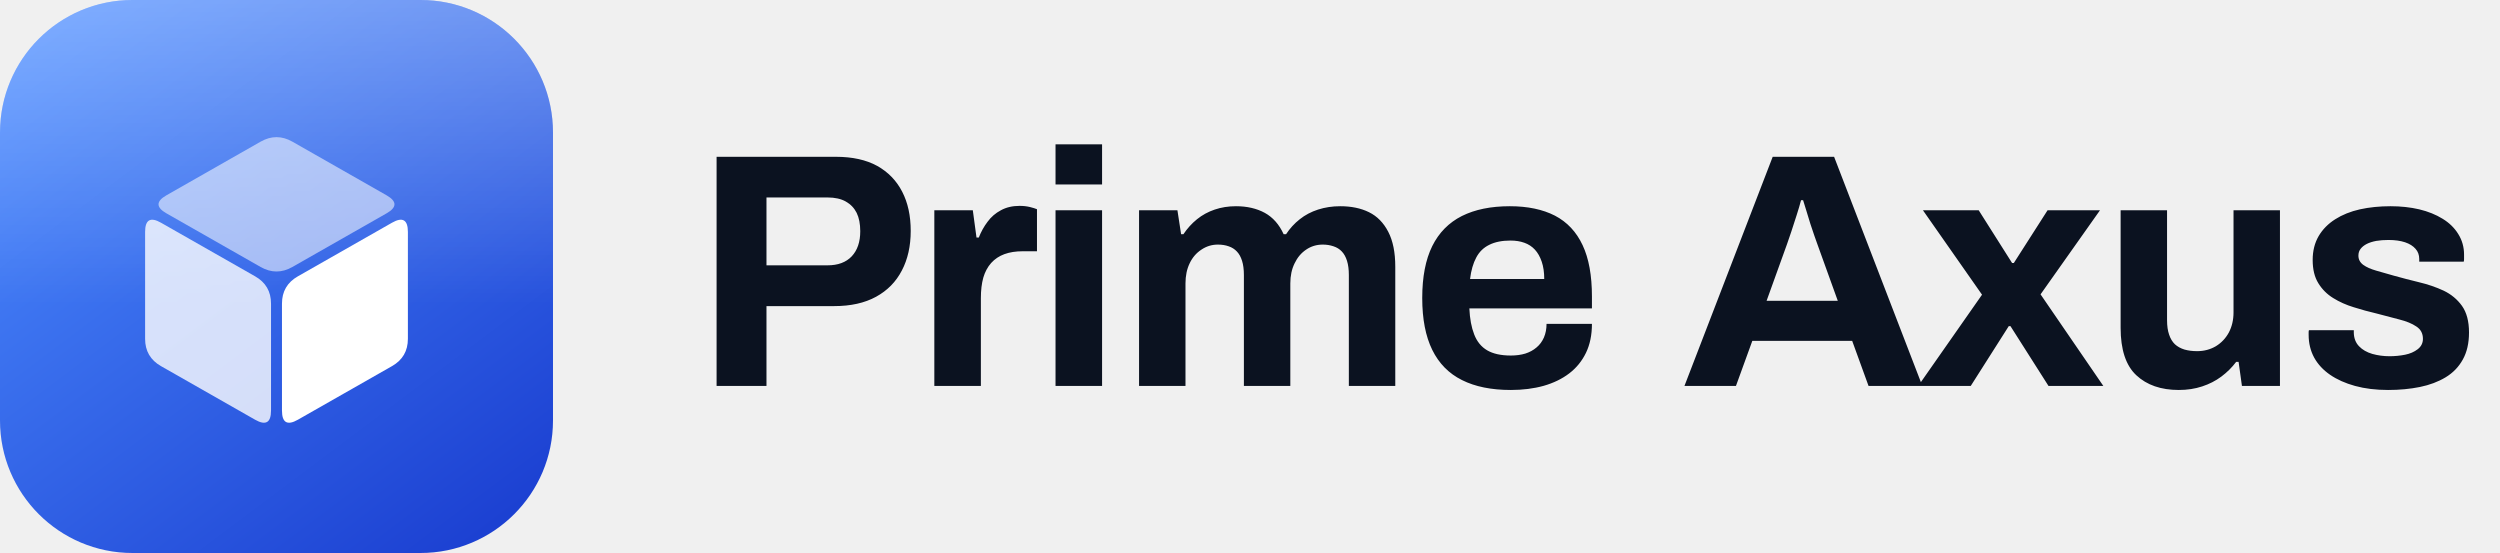
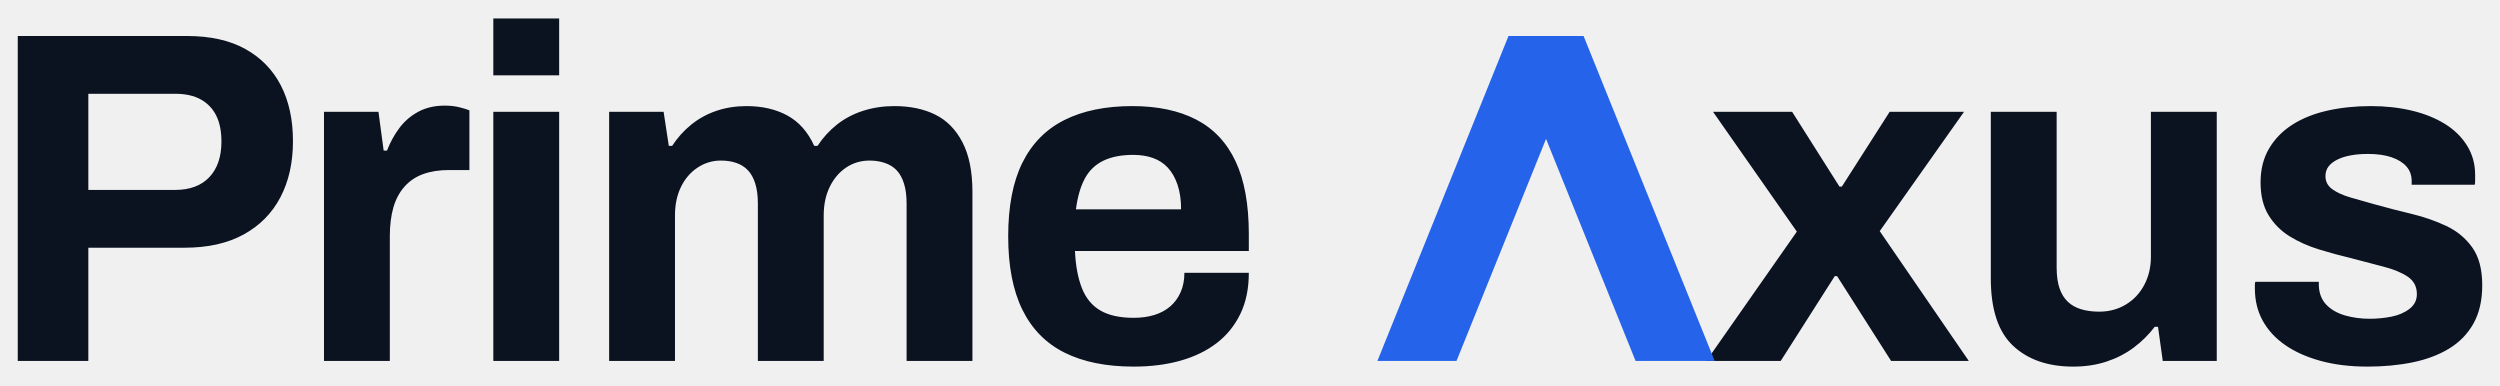
- <svg xmlns="http://www.w3.org/2000/svg" width="868" height="192" viewBox="0 0 217 48" fill="none">
-   <defs>
-     <linearGradient id="ab" x1="6" y1="0" x2="42" y2="48" gradientUnits="userSpaceOnUse">
-       <stop offset="0" stop-color="#4D8DFF" />
-       <stop offset="1" stop-color="#1B3FD1" />
-     </linearGradient>
-     <linearGradient id="ah" x1="0" y1="0" x2="0" y2="48" gradientUnits="userSpaceOnUse">
-       <stop offset="0" stop-color="#fff" stop-opacity=".28" />
-       <stop offset=".55" stop-color="#fff" stop-opacity="0" />
-     </linearGradient>
-   </defs>
-   <rect width="48" height="48" rx="11.5" fill="url(#ab)" />
-   <rect width="48" height="48" rx="11.5" fill="url(#ah)" />
-   <g transform="translate(24 24.5) scale(.66) translate(-24 -24)">
-     <path d="M21.91 5.51Q24.00 4.32 26.09 5.51L38.47 12.56Q40.56 13.75 38.47 14.94L26.09 21.99Q24.00 23.18 21.91 21.99L9.53 14.94Q7.44 13.75 9.53 12.56Z" fill="#fff" fill-opacity="0.55" />
-     <path d="M6.72 17.38Q6.72 14.98 8.81 16.17L21.19 23.22Q23.28 24.41 23.28 26.81L23.28 40.87Q23.28 43.27 21.19 42.08L8.81 35.03Q6.72 33.84 6.72 31.44Z" fill="#fff" fill-opacity="0.8" />
-     <path d="M24.72 26.81Q24.72 24.41 26.81 23.22L39.19 16.17Q41.28 14.98 41.28 17.38L41.28 31.44Q41.28 33.84 39.19 35.03L26.81 42.08Q24.72 43.27 24.72 40.87Z" fill="#fff" fill-opacity="1" />
-   </g>
-   <path d="M66.53 33.50L62.20 33.50L62.20 13.61L72.56 13.61Q74.70 13.61 76.14 14.40Q77.57 15.20 78.31 16.64Q79.05 18.07 79.05 20.04Q79.05 22.02 78.28 23.48Q77.52 24.95 76.04 25.76Q74.56 26.57 72.41 26.57L66.53 26.57L66.53 33.50M66.53 17.14L66.53 23.03L71.83 23.03Q73.19 23.03 73.93 22.25Q74.67 21.46 74.67 20.07Q74.67 19.12 74.36 18.48Q74.04 17.84 73.41 17.49Q72.79 17.14 71.83 17.14L66.53 17.14M85.14 33.50L81.10 33.50L81.10 18.25L84.44 18.25L84.76 20.62L84.96 20.62Q85.25 19.87 85.72 19.25Q86.18 18.62 86.88 18.25Q87.57 17.87 88.50 17.87Q88.99 17.87 89.40 17.97Q89.80 18.07 90.01 18.16L90.01 21.81L88.76 21.81Q87.86 21.81 87.18 22.06Q86.50 22.31 86.03 22.83Q85.57 23.35 85.35 24.10Q85.14 24.86 85.14 25.87L85.14 33.50M95.66 16.01L91.62 16.01L91.62 12.53L95.66 12.53L95.66 16.01M95.66 33.50L91.62 33.50L91.62 18.25L95.66 18.25L95.66 33.50M102.90 33.50L98.87 33.50L98.87 18.25L102.20 18.25L102.52 20.33L102.72 20.33Q103.22 19.58 103.90 19.03Q104.58 18.48 105.44 18.19Q106.29 17.90 107.28 17.90Q108.73 17.90 109.79 18.48Q110.84 19.06 111.42 20.33L111.63 20.33Q112.12 19.58 112.82 19.03Q113.51 18.48 114.41 18.19Q115.31 17.90 116.33 17.90Q117.78 17.90 118.83 18.42Q119.89 18.94 120.50 20.12Q121.11 21.29 121.11 23.15L121.11 33.50L117.08 33.50L117.08 23.87Q117.08 23.15 116.92 22.64Q116.76 22.13 116.47 21.83Q116.18 21.52 115.75 21.38Q115.31 21.23 114.82 21.23Q114.01 21.23 113.37 21.67Q112.73 22.10 112.37 22.86Q112 23.61 112 24.60L112 33.50L107.97 33.50L107.97 23.87Q107.97 23.15 107.81 22.64Q107.65 22.13 107.36 21.83Q107.07 21.52 106.65 21.38Q106.23 21.23 105.71 21.23Q104.93 21.23 104.28 21.67Q103.62 22.10 103.26 22.86Q102.90 23.61 102.90 24.60L102.90 33.50M131.14 33.85Q128.61 33.85 126.90 32.99Q125.19 32.14 124.32 30.37Q123.45 28.60 123.45 25.87Q123.45 23.12 124.32 21.36Q125.19 19.61 126.89 18.75Q128.59 17.90 131.05 17.90Q133.37 17.90 134.97 18.72Q136.56 19.55 137.37 21.28Q138.18 23 138.18 25.73L138.18 26.77L127.54 26.77Q127.60 28.11 127.96 29.03Q128.32 29.96 129.09 30.41Q129.86 30.86 131.14 30.86Q131.83 30.86 132.40 30.69Q132.96 30.51 133.37 30.16Q133.78 29.82 134.01 29.30Q134.24 28.77 134.24 28.11L138.18 28.11Q138.18 29.56 137.66 30.63Q137.14 31.70 136.21 32.41Q135.28 33.12 133.99 33.49Q132.70 33.85 131.14 33.85M127.60 24.22L134.04 24.22Q134.04 23.35 133.82 22.71Q133.60 22.07 133.23 21.67Q132.85 21.26 132.31 21.07Q131.78 20.88 131.11 20.88Q130.01 20.88 129.27 21.25Q128.53 21.61 128.14 22.35Q127.74 23.09 127.60 24.22M150.68 33.50L146.21 33.50L153.87 13.61L159.20 13.61L166.86 33.50L162.19 33.50L160.77 29.59L152.10 29.59L150.68 33.50M155.11 21.20L153.34 26.11L159.52 26.11L157.75 21.20Q157.64 20.88 157.48 20.44Q157.32 19.99 157.14 19.43Q156.97 18.88 156.81 18.35Q156.65 17.81 156.51 17.38L156.33 17.38Q156.19 17.93 155.95 18.67Q155.72 19.41 155.49 20.09Q155.26 20.77 155.11 21.20M171.06 33.50L166.50 33.50L172.04 25.58L166.91 18.25L171.75 18.25L174.65 22.83L174.80 22.83L177.73 18.25L182.28 18.25L177.12 25.55L182.57 33.50L177.81 33.50L174.51 28.31L174.36 28.31L171.06 33.50M189.12 33.85Q186.80 33.85 185.43 32.57Q184.07 31.30 184.07 28.45L184.07 18.25L188.10 18.25L188.10 27.79Q188.10 28.54 188.28 29.05Q188.45 29.56 188.78 29.88Q189.12 30.19 189.61 30.34Q190.10 30.48 190.71 30.48Q191.61 30.48 192.34 30.05Q193.06 29.61 193.47 28.85Q193.87 28.08 193.87 27.12L193.87 18.25L197.90 18.25L197.90 33.50L194.60 33.50L194.31 31.41L194.10 31.41Q193.55 32.14 192.81 32.69Q192.07 33.24 191.15 33.54Q190.22 33.85 189.12 33.85M207.29 33.85Q205.70 33.85 204.42 33.50Q203.15 33.15 202.25 32.53Q201.35 31.91 200.87 31.04Q200.39 30.16 200.39 29.06L200.39 28.83Q200.39 28.71 200.42 28.66L204.31 28.66L204.31 28.89Q204.33 29.61 204.77 30.06Q205.20 30.51 205.92 30.72Q206.63 30.92 207.41 30.92Q208.10 30.92 208.76 30.79Q209.41 30.66 209.86 30.31Q210.31 29.96 210.31 29.41Q210.31 28.71 209.74 28.34Q209.18 27.96 208.26 27.73Q207.35 27.50 206.28 27.21Q205.29 26.98 204.31 26.67Q203.32 26.37 202.52 25.87Q201.72 25.38 201.23 24.58Q200.74 23.79 200.74 22.57Q200.74 21.38 201.26 20.49Q201.78 19.61 202.70 19.03Q203.61 18.45 204.84 18.17Q206.07 17.90 207.50 17.90Q208.83 17.90 209.99 18.17Q211.15 18.45 212.02 18.99Q212.89 19.52 213.38 20.32Q213.88 21.12 213.88 22.10L213.88 22.48Q213.88 22.65 213.85 22.71L209.99 22.71L209.99 22.48Q209.99 21.96 209.67 21.60Q209.35 21.23 208.76 21.03Q208.16 20.83 207.32 20.83Q206.74 20.83 206.26 20.91Q205.78 21 205.44 21.17Q205.09 21.35 204.90 21.60Q204.71 21.84 204.71 22.19Q204.71 22.68 205.13 22.99Q205.55 23.29 206.25 23.49Q206.94 23.70 207.79 23.93Q208.83 24.22 209.98 24.50Q211.12 24.77 212.11 25.23Q213.09 25.70 213.70 26.55Q214.31 27.41 214.31 28.86Q214.31 30.25 213.77 31.21Q213.24 32.17 212.28 32.75Q211.32 33.33 210.05 33.59Q208.77 33.85 207.29 33.85" fill="#0B1220" />
+ <svg xmlns="http://www.w3.org/2000/svg" width="844" height="130" viewBox="1.54 9.58 211.12 32.40" fill="none">
+   <path d="M9 40L3.04 40L3.04 12.56L17.32 12.56Q20.28 12.56 22.26 13.66Q24.24 14.76 25.26 16.74Q26.28 18.72 26.28 21.44Q26.28 24.16 25.22 26.18Q24.16 28.20 22.12 29.32Q20.08 30.44 17.12 30.44L9 30.44L9 40M9 17.44L9 25.56L16.32 25.56Q18.20 25.56 19.22 24.48Q20.24 23.40 20.24 21.48Q20.24 20.16 19.80 19.28Q19.36 18.40 18.50 17.92Q17.64 17.44 16.32 17.44M34.46 40L28.90 40L28.90 18.96L33.50 18.96L33.94 22.24L34.22 22.24Q34.62 21.20 35.26 20.34Q35.90 19.48 36.86 18.96Q37.82 18.44 39.10 18.44Q39.78 18.44 40.34 18.58Q40.90 18.72 41.18 18.84L41.18 23.88L39.46 23.88Q38.22 23.88 37.28 24.22Q36.34 24.56 35.70 25.28Q35.06 26 34.76 27.04Q34.46 28.08 34.46 29.48M48.76 15.88L43.20 15.88L43.20 11.08L48.76 11.08L48.76 15.88M48.76 40L43.20 40L43.20 18.96L48.76 18.96M58.54 40L52.98 40L52.98 18.96L57.58 18.96L58.02 21.84L58.30 21.84Q58.98 20.80 59.92 20.04Q60.86 19.28 62.04 18.88Q63.22 18.48 64.58 18.48Q66.58 18.48 68.04 19.28Q69.50 20.08 70.30 21.84L70.58 21.84Q71.26 20.80 72.22 20.04Q73.18 19.28 74.42 18.88Q75.66 18.48 77.06 18.48Q79.06 18.48 80.52 19.20Q81.98 19.92 82.82 21.54Q83.66 23.16 83.66 25.72L83.66 40L78.10 40L78.10 26.72Q78.10 25.72 77.88 25.02Q77.66 24.32 77.26 23.90Q76.86 23.48 76.26 23.28Q75.66 23.08 74.98 23.08Q73.86 23.08 72.98 23.68Q72.10 24.28 71.60 25.32Q71.10 26.36 71.10 27.72L71.10 40L65.54 40L65.54 26.72Q65.54 25.72 65.32 25.02Q65.10 24.32 64.70 23.90Q64.30 23.48 63.72 23.28Q63.14 23.08 62.42 23.08Q61.34 23.08 60.44 23.68Q59.54 24.28 59.04 25.32Q58.54 26.36 58.54 27.72M97.28 40.48Q93.80 40.48 91.44 39.30Q89.08 38.12 87.88 35.68Q86.68 33.24 86.68 29.48Q86.68 25.68 87.88 23.26Q89.08 20.84 91.42 19.66Q93.76 18.48 97.16 18.48Q100.36 18.48 102.56 19.62Q104.76 20.76 105.88 23.14Q107 25.52 107 29.28L107 30.72L92.32 30.72Q92.40 32.56 92.90 33.84Q93.40 35.12 94.46 35.74Q95.52 36.36 97.28 36.36Q98.24 36.36 99.02 36.12Q99.80 35.88 100.36 35.40Q100.92 34.92 101.24 34.20Q101.56 33.48 101.56 32.56L107 32.56Q107 34.56 106.28 36.04Q105.56 37.52 104.28 38.50Q103 39.48 101.22 39.98Q99.44 40.48 97.28 40.48M92.40 27.20L101.28 27.20Q101.28 26 100.98 25.12Q100.68 24.24 100.16 23.68Q99.64 23.12 98.90 22.86Q98.16 22.60 97.24 22.60Q95.72 22.60 94.70 23.10Q93.68 23.60 93.14 24.62Q92.60 25.64 92.40 27.20M151.92 40L145.64 40L153.28 29.08L146.20 18.96L152.88 18.96L156.88 25.28L157.08 25.28L161.12 18.96L167.40 18.96L160.28 29.04L167.80 40L161.24 40L156.68 32.84L156.48 32.84M176.62 40.48Q173.42 40.48 171.54 38.72Q169.66 36.96 169.66 33.04L169.66 18.96L175.22 18.96L175.22 32.12Q175.22 33.16 175.46 33.86Q175.70 34.56 176.16 35Q176.62 35.44 177.30 35.64Q177.98 35.84 178.82 35.84Q180.06 35.84 181.06 35.24Q182.06 34.64 182.62 33.58Q183.18 32.52 183.18 31.20L183.18 18.96L188.74 18.96L188.74 40L184.18 40L183.78 37.12L183.50 37.12Q182.74 38.12 181.72 38.88Q180.70 39.64 179.42 40.06Q178.14 40.48 176.62 40.48M201.48 40.48Q199.28 40.48 197.52 40Q195.76 39.52 194.52 38.66Q193.28 37.80 192.62 36.60Q191.96 35.40 191.96 33.88L191.96 33.56Q191.96 33.40 192 33.32L197.36 33.32L197.36 33.64Q197.40 34.64 198 35.26Q198.60 35.88 199.58 36.16Q200.56 36.44 201.64 36.44Q202.60 36.44 203.50 36.26Q204.40 36.08 205.02 35.60Q205.64 35.12 205.64 34.36Q205.64 33.40 204.86 32.88Q204.08 32.36 202.82 32.04Q201.56 31.72 200.08 31.32Q198.72 31 197.36 30.58Q196 30.16 194.90 29.48Q193.80 28.80 193.12 27.70Q192.44 26.60 192.44 24.92Q192.44 23.28 193.16 22.06Q193.88 20.84 195.14 20.04Q196.40 19.24 198.10 18.86Q199.80 18.48 201.76 18.48Q203.60 18.48 205.20 18.86Q206.80 19.24 208 19.98Q209.20 20.72 209.88 21.82Q210.56 22.92 210.56 24.28L210.56 24.80Q210.56 25.04 210.52 25.12L205.20 25.12L205.20 24.80Q205.20 24.08 204.76 23.58Q204.32 23.08 203.50 22.80Q202.68 22.52 201.52 22.52Q200.72 22.52 200.06 22.64Q199.40 22.76 198.92 23Q198.44 23.24 198.18 23.58Q197.92 23.92 197.92 24.40Q197.92 25.08 198.50 25.50Q199.08 25.92 200.04 26.20Q201 26.48 202.16 26.80Q203.60 27.20 205.18 27.58Q206.76 27.96 208.12 28.60Q209.48 29.24 210.32 30.42Q211.16 31.60 211.16 33.60Q211.16 35.52 210.42 36.84Q209.68 38.16 208.36 38.96Q207.04 39.76 205.28 40.12Q203.52 40.48 201.48 40.48" fill="#0B1220" />
+   <path d="M117.86 40.00L124.54 40.00L132.10 21.25L139.66 40.00L146.34 40.00L135.27 12.56L128.93 12.56Z" fill="#2563EB" />
</svg>
